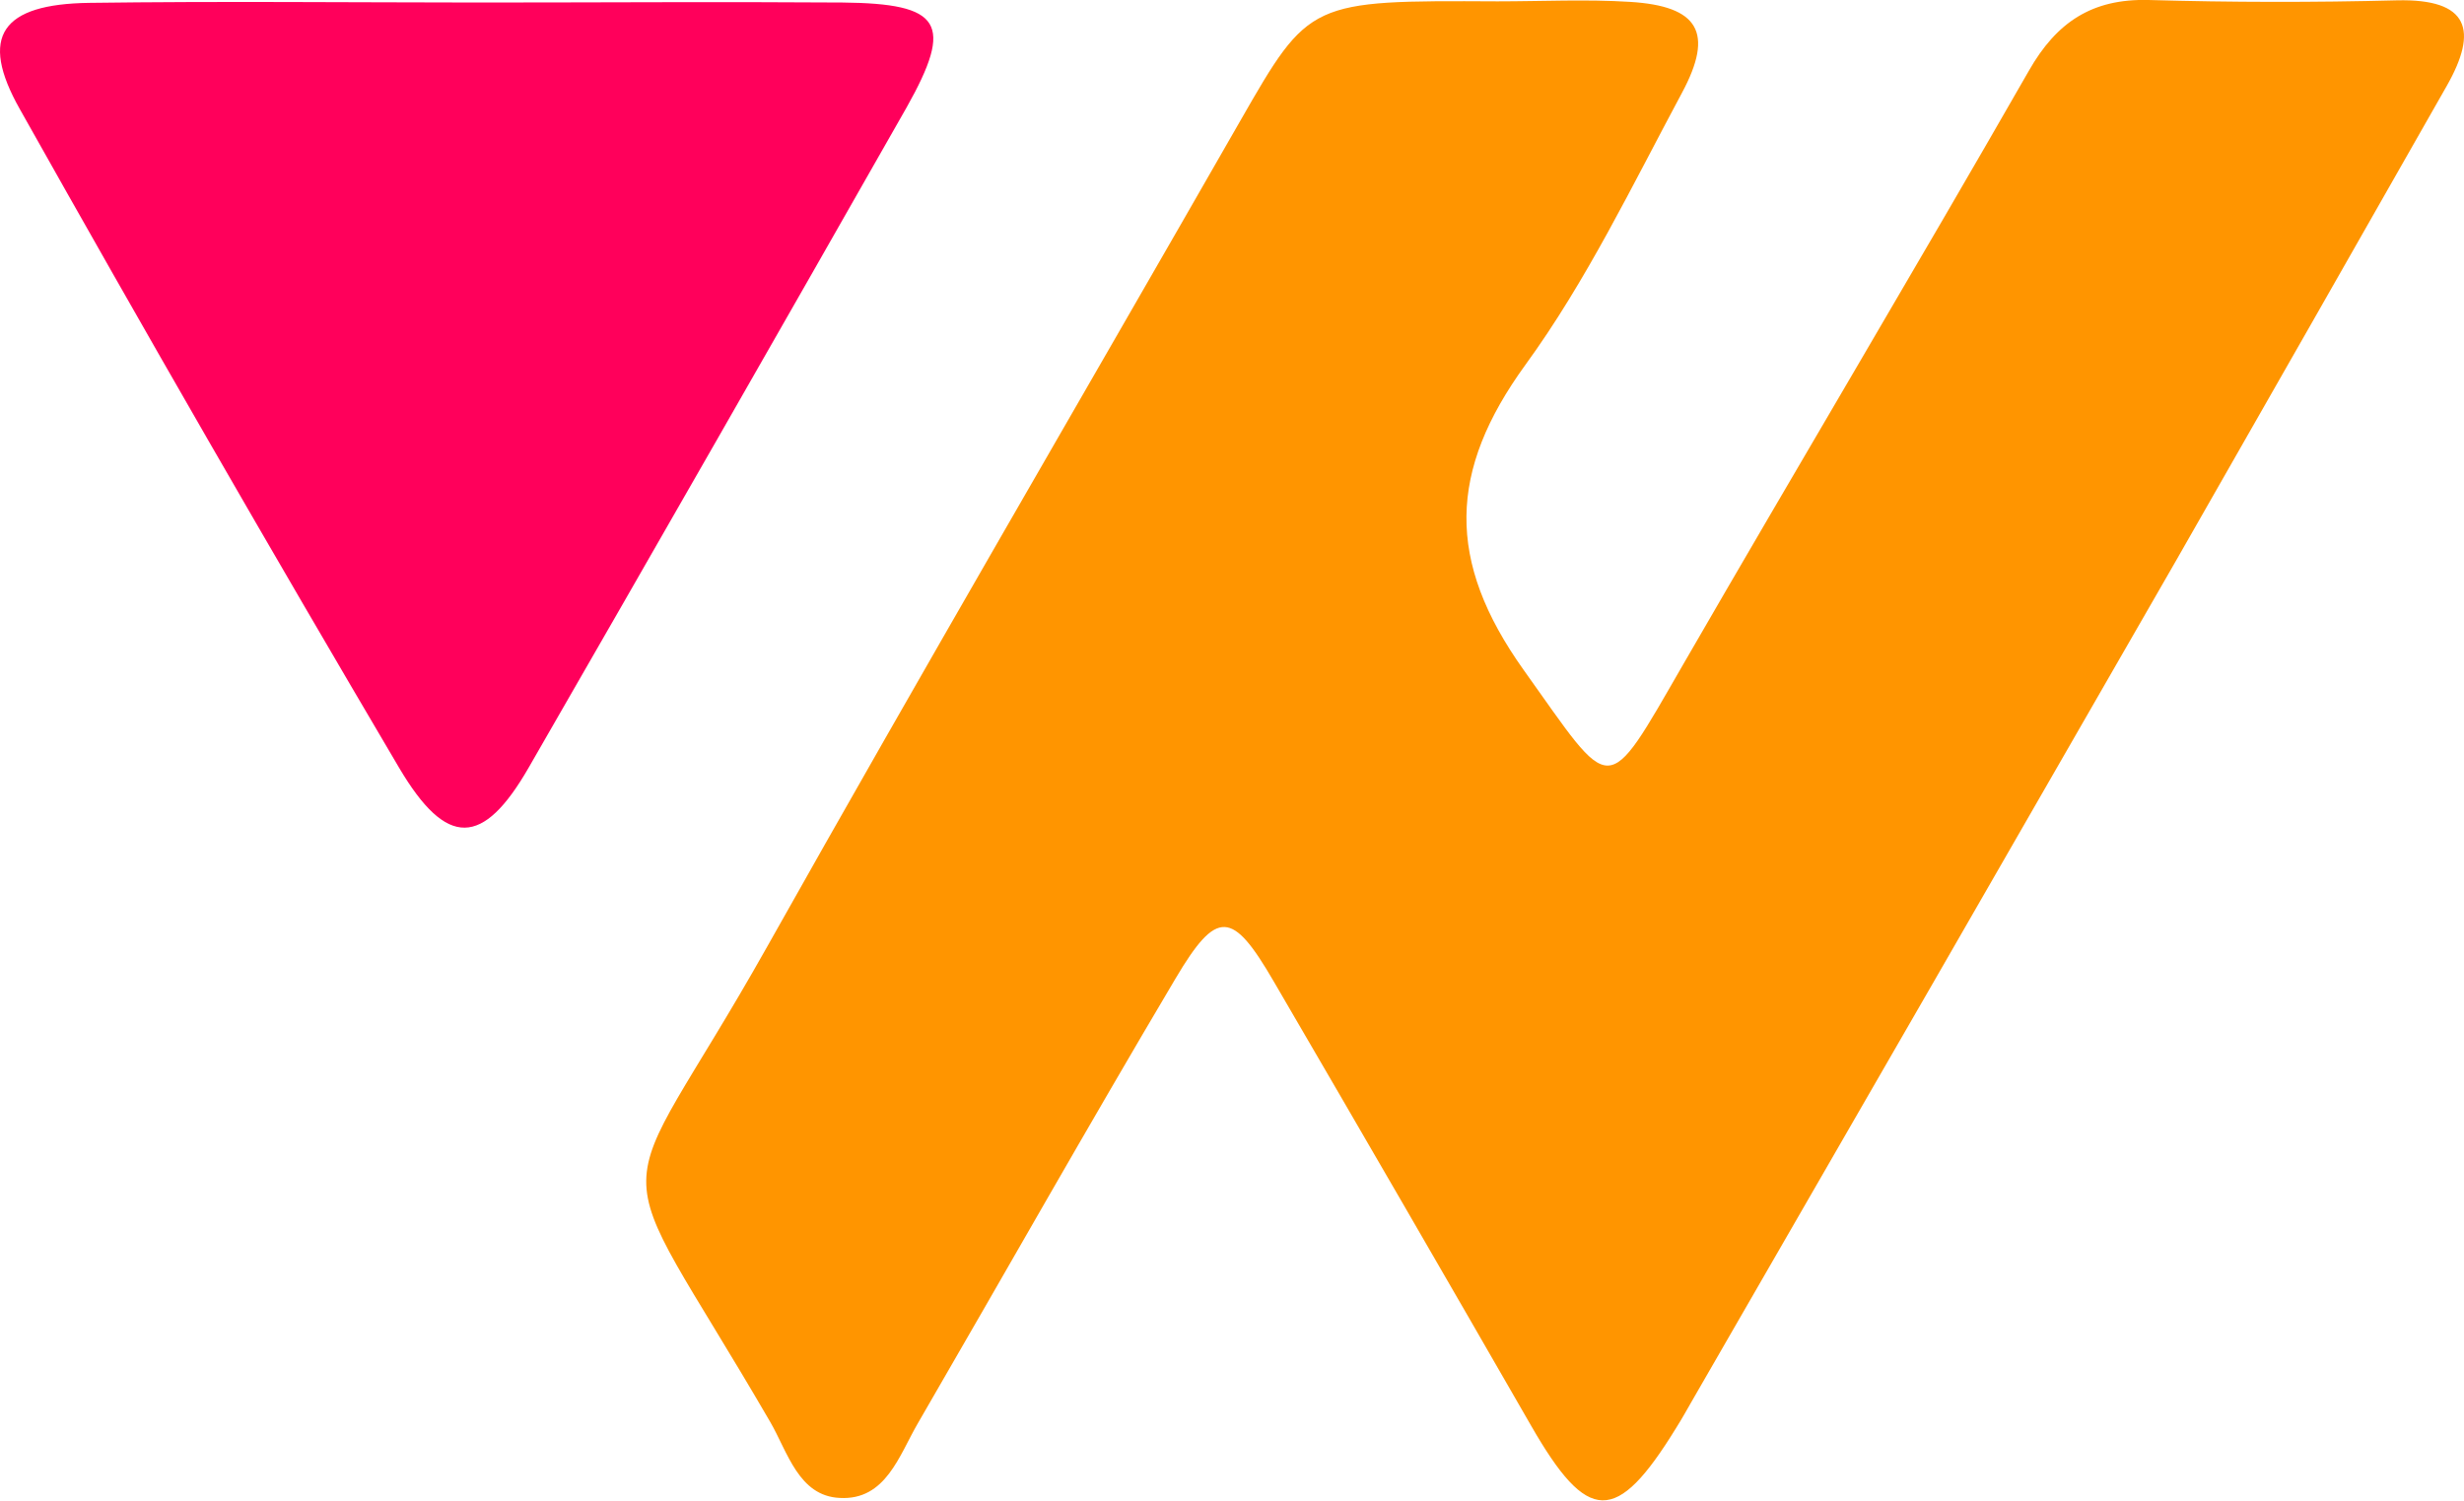
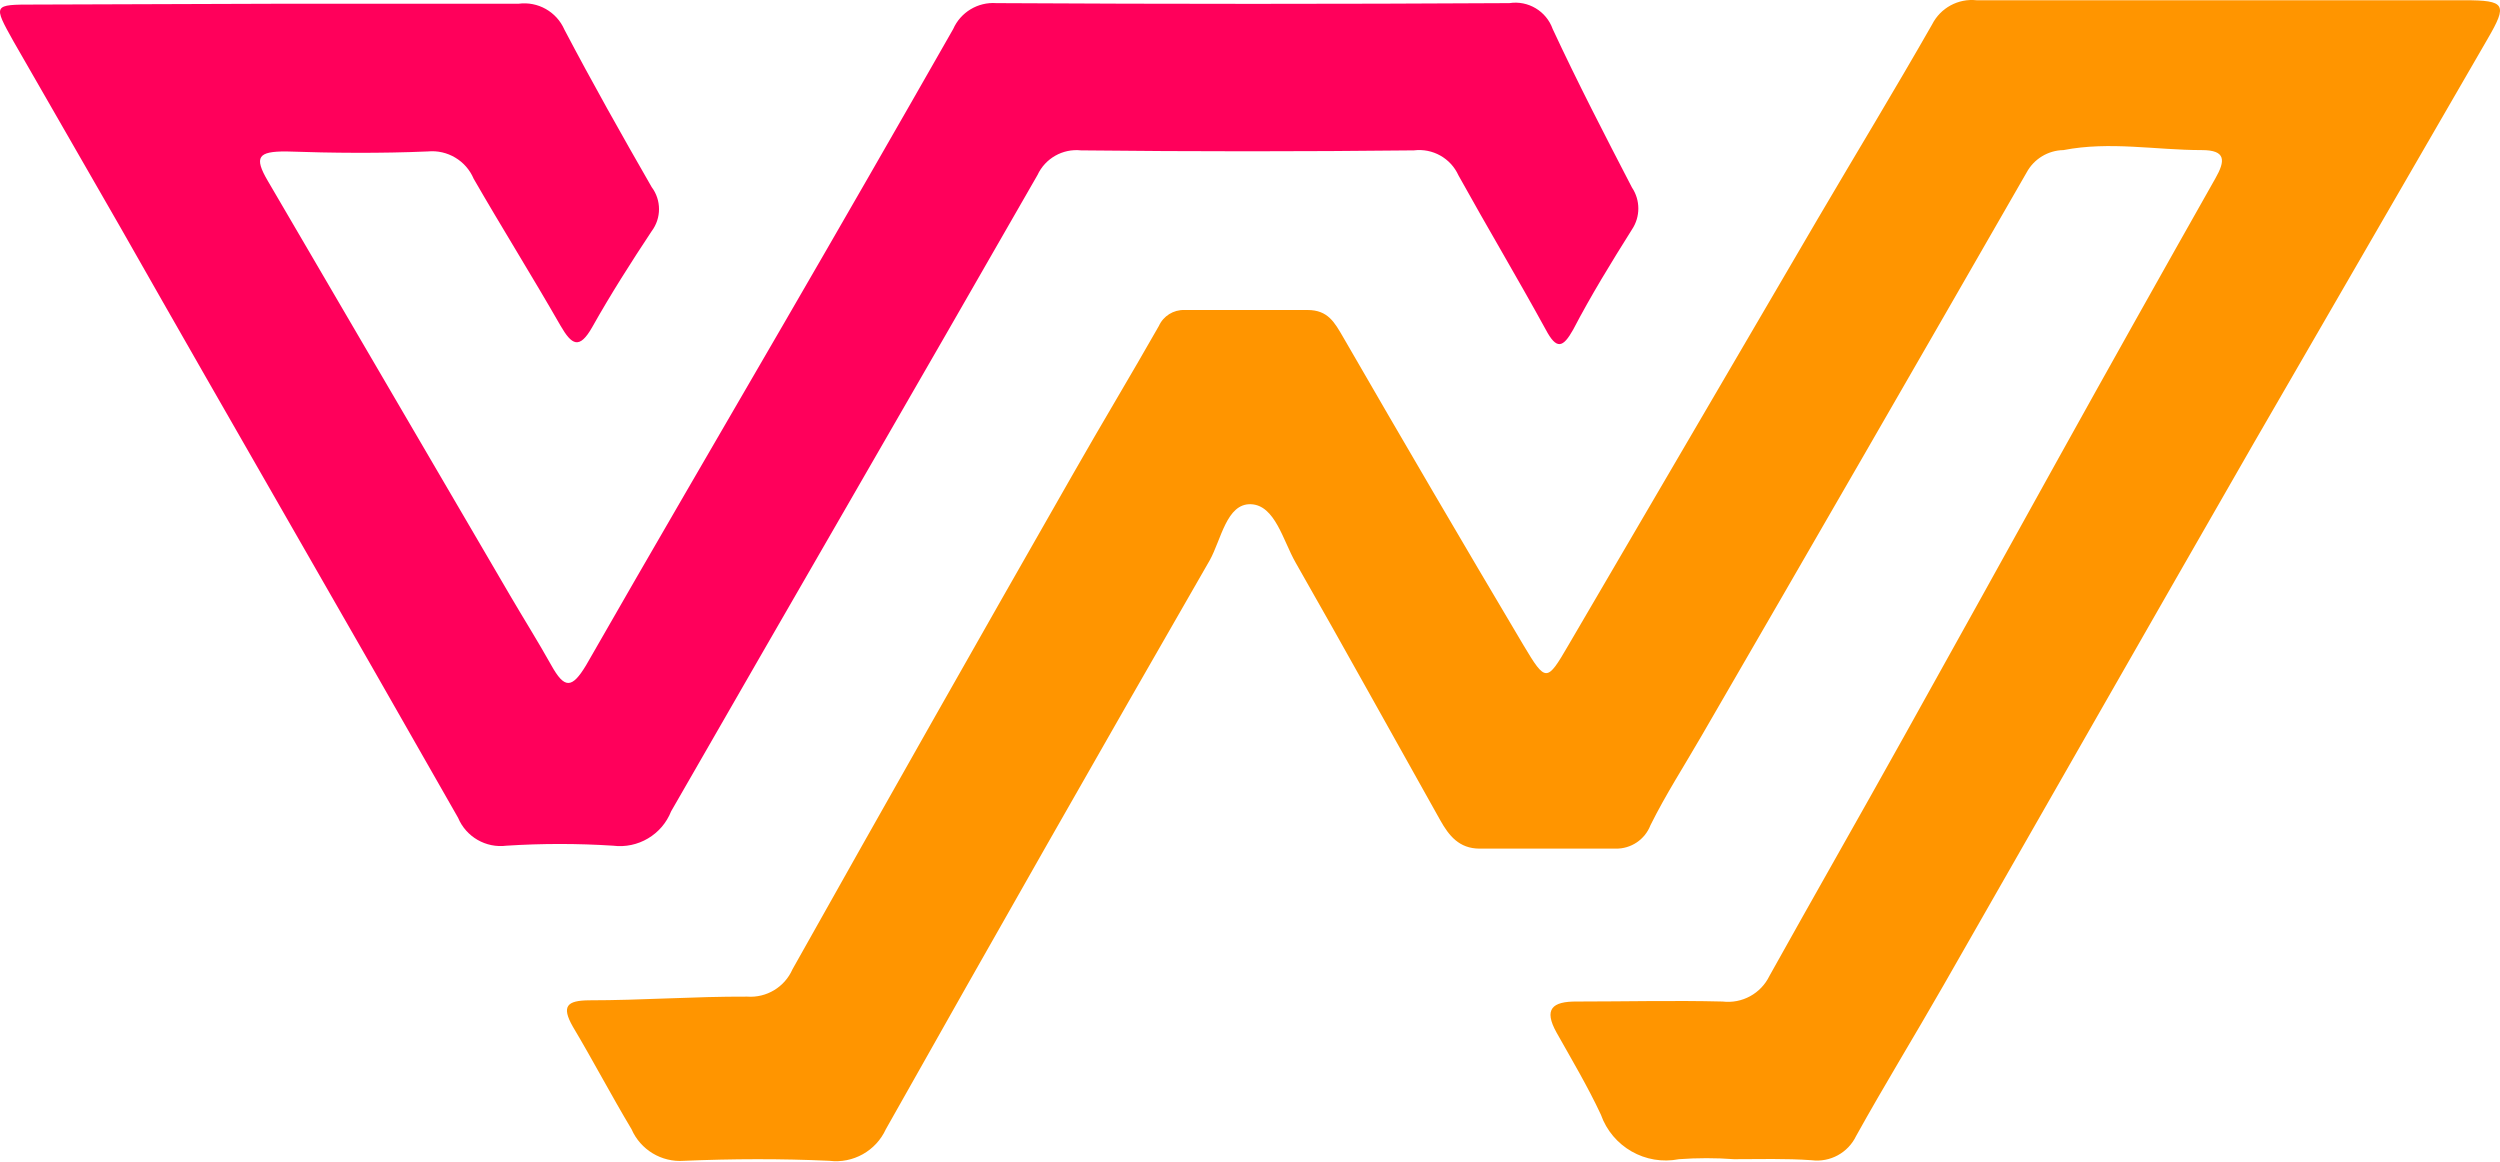
- <svg xmlns="http://www.w3.org/2000/svg" viewBox="0 0 800 487.11">
+ <svg xmlns="http://www.w3.org/2000/svg" viewBox="0 0 800 371.59">
  <defs>
    <style>.cls-1{fill:#ff9500;}.cls-2{fill:#ff005b;}</style>
  </defs>
  <g id="图层_2" data-name="图层 2">
    <g id="图层_1-2" data-name="图层 1">
-       <path class="cls-1" d="M486.23.44c14.34,0,28.71-.73,43,.17,22.23,1.36,27.39,9.92,16.87,29.52-16.11,30-31,61.08-50.84,88.33-25,34.45-25.86,63.58-.56,99.08,29.2,40.86,26.21,42.5,51.79-1.81C583.68,151.35,621.75,87.48,658.71,23c9-15.83,20.57-23.46,38.84-23q40.31,1.16,80.71.11C801.65-.43,804.71,9.8,794.34,28q-43.85,77.09-87.81,154-78.3,136.26-156.92,272.41c-1.78,3.1-3.49,6.19-5.43,9.26-19.42,31.56-28.65,31.32-47.13-.87q-41.55-72.22-83.53-144.19c-13.43-23.11-18.41-23.6-31.91-.8C353.28,365.56,325.92,414,298.08,462c-6.12,10.44-10.44,25.23-25.47,24.36-13.33-.63-16.88-14.93-22.52-24.64-54.85-94.39-52.21-63.28-1-154.36C299.51,217.65,351.54,128.55,402.7,39.21,425.11.13,425.22.13,486.23.44Z" />
-       <path class="cls-2" d="M155.18.82c39.4,0,78.76-.28,118.33,0,32.19.32,36.23,6.68,20.88,34Q233.21,142.37,171.64,249.25c-14.79,25.68-26.55,26.27-42.08,0Q66.92,143.07,6.43,35.42C-6.93,11.75.51,1.31,29,.93,71,.37,113.1.79,155.18.82Z" />
+       <path class="cls-1" d="M554.88,370.94a120.22,120.22,0,0,0-17.6,0,22,22,0,0,1-25-14.26c-4.2-9-9.32-17.6-14.19-26.27-4.13-7.42-1.51-10,6.57-9.92,15.5,0,31.07-.39,46.57,0a14.71,14.71,0,0,0,15-8.21c14.19-25.48,28.7-50.84,42.89-76.32,16.55-29.63,32.84-59.12,49.46-89.07S692,87,708.91,57.1c3.22-5.65,3.48-9.07-4.33-9.07-14.78,0-29.43-2.89-44.27,0a13.68,13.68,0,0,0-11.83,7.23q-51.83,90.24-104,180.24C539,245,533,254.28,528.15,264.07A11.71,11.71,0,0,1,517,271.56H473.5c-6.57,0-9.85-4.14-12.61-9.07C445.45,235,430.21,207.38,414.58,180c-4-7-6.57-18.39-14.32-18.65s-9.46,11.3-13.14,17.93Q334.91,270,283.47,361.35a17.53,17.53,0,0,1-18.06,10.11c-15.5-.72-31.07-.65-46.57,0a16.94,16.94,0,0,1-16.75-10.11c-6.57-11-12.41-22.14-18.79-32.84-3.74-6.57-1.83-8.35,5.19-8.41,16.88,0,33.7-1.25,50.58-1.18a14.67,14.67,0,0,0,14.52-8.74q44.66-79.55,89.85-158.63c9-15.83,18.4-31.4,27.39-47.23A8.7,8.7,0,0,1,379,99.2h39.41c6.57,0,8.67,4,11.43,8.74q28.57,49.51,57.67,98.52c7.16,12,7.49,11.83,14.38,0L581.75,69.91c12.15-20.7,24.63-41.25,36.52-62.08A14.25,14.25,0,0,1,632.52.08H788.65c13.14,0,13.8,1.32,7.43,12.29Q758.64,77,721.26,141.7C688,199.57,655.05,257.37,621.88,315.37c-9.2,16.09-18.92,31.92-27.92,48.14a13.86,13.86,0,0,1-14.25,7.76c-8.34-.6-16.55-.33-24.83-.33Z" />
+       <path class="cls-2" d="M88.32,1.2H165.9a14,14,0,0,1,14.71,8.28c8.87,16.88,18.33,33.69,27.92,50.38a11.76,11.76,0,0,1,0,14.12c-6.57,9.92-13.14,20.23-19,30.67-4.13,7.29-6.56,5.78-10.18-.46-9.06-15.83-18.72-31.26-27.78-47a14.44,14.44,0,0,0-14.65-8.73c-15.11.65-30.34.52-45.45,0-8.74,0-10.38,1.64-5.72,9.52q38.73,66.32,77.51,132.62c4.34,7.42,8.93,14.71,13.14,22.26s6.57,7.62,11.16,0c21-36.71,42.31-73.17,63.52-109.75q27.2-46.9,53.93-93.8A14,14,0,0,1,318.81,1Q401.12,1.47,483,1a12.67,12.67,0,0,1,13.86,8.28c7.95,17.08,16.69,34,25.36,50.71a12.08,12.08,0,0,1,0,13.46c-6.57,10.45-13.14,21.15-18.79,32-3.28,5.85-5.32,6.57-8.8,0-9.07-16.55-18.79-32.84-27.92-49.33a13.78,13.78,0,0,0-14.25-8q-53.34.59-106.54,0A13.74,13.74,0,0,0,332,56c-38.95,68-78.29,135.77-117.24,203.62a17.61,17.61,0,0,1-18.59,11,265.6,265.6,0,0,0-34.09,0,14.77,14.77,0,0,1-15.5-8.94c-35.8-63-72.26-125.91-108-188.84L4.31,13.22C-2.25,1.46-2.25,1.46,10.88,1.46Z" />
    </g>
  </g>
</svg>
